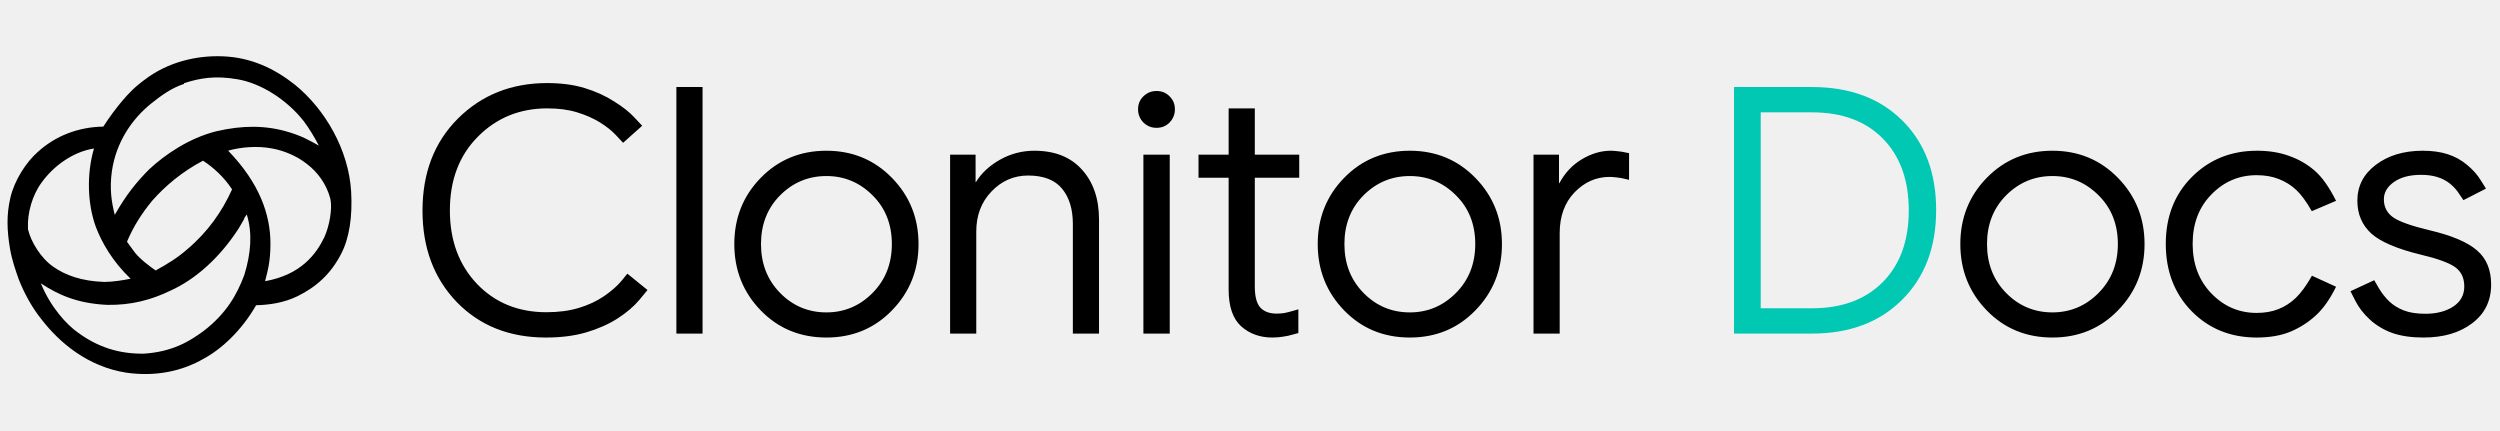
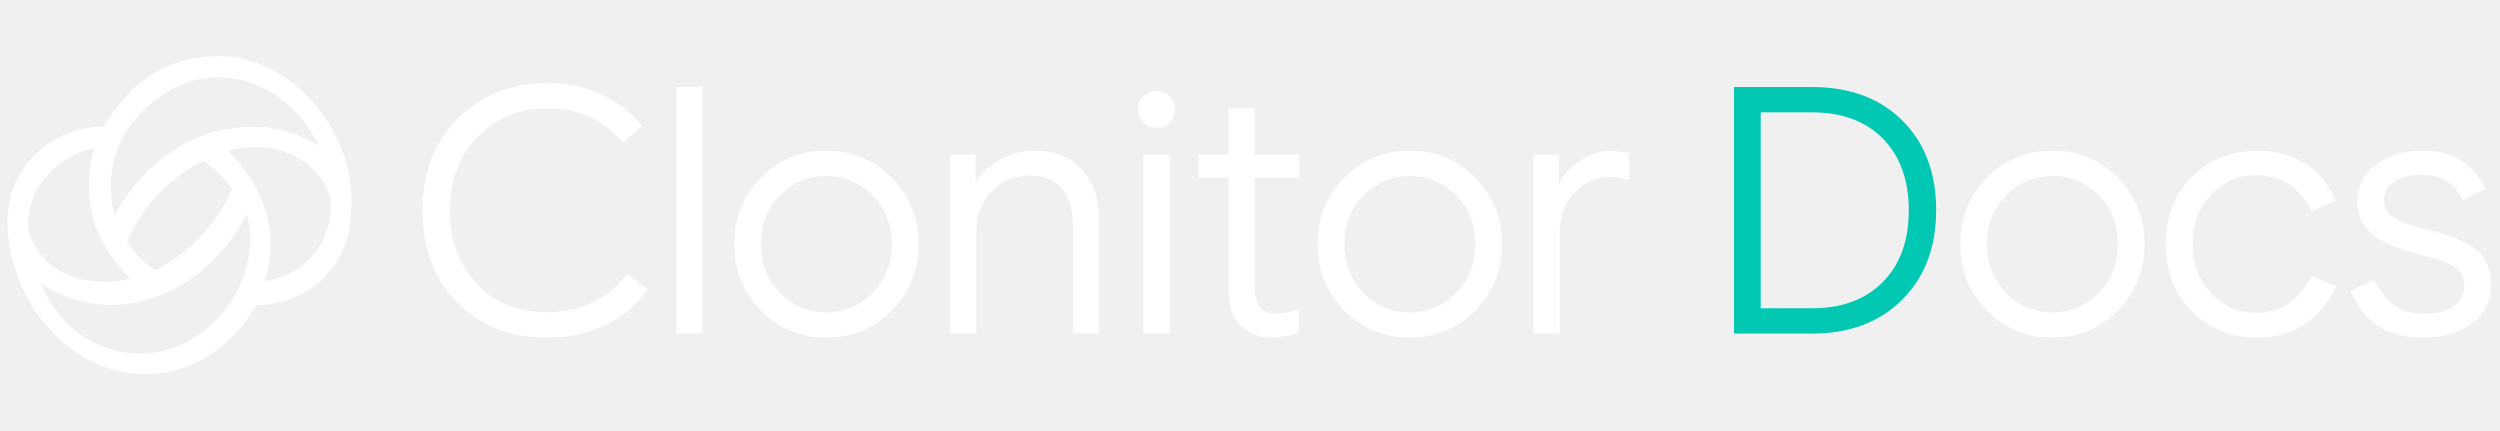
<svg xmlns="http://www.w3.org/2000/svg" width="697" height="120" viewBox="0 0 697 120" fill="none">
-   <path d="M97.9 53.4C97.2 41.8 90.7 30.5 82.2 23.6C76.5 19.1 70 16 62.1 15.7C54.6 15.4 46.7 17.4 40.5 22.1C37.6 24.2 35.9 26 34.1 28.1C32.5 30 30.6 32.5 28.8 35.3C21.8 35.4 15.4 37.9 10.5 42.4C7.3 45.2 4 50.3 2.9 55.1C1.8 59.8 1.9 64.1 2.8 69.4C3.4 72.8 4.4 75.5 5.2 77.8C6.7 81.7 9 85.9 11.7 89.2C16.6 95.5 24.4 102.2 35.2 103.9C43.6 105.1 50.9 103.4 56.8 100C61.8 97.3 67.4 92.1 71.4 85.1C75.2 85 79.2 84.4 82.9 82.6C88.2 80 92.2 76.4 95.1 70.8C97.4 66.4 98.3 60.4 97.9 53.4ZM51.3 23.2C55.6 21.8 59.9 21 66.2 22.1C72.7 23.2 79.9 27.7 84.7 33.8C86.1 35.7 87.5 37.9 88.9 40.6C86.2 39.1 84.1 37.9 80.4 36.8C74.1 34.9 67.6 34.9 60.3 36.6C52.7 38.5 46 43.1 41.6 47.2C38.1 50.7 35.1 54.4 32 59.9C31.1 56.4 30.5 52.6 31.2 47.7C32.4 39.5 36.9 33.1 42.1 28.9C45.1 26.5 47.9 24.5 51.3 23.4V23.2ZM64.7 52.8C61.9 59 57.9 64.7 52.2 69.5C49.6 71.8 46.7 73.6 43.4 75.4C41.9 74.4 39 72.2 37.6 70.4L35.4 67.4C37.2 63.1 39.6 59.4 42.4 56C46 51.9 50.7 47.9 56.6 44.8C59.4 46.6 62.5 49.4 64.7 52.8ZM7.8 63.6C7.6 59.4 9 54.4 11.6 50.9C14.6 46.7 19.9 42.4 26.2 41.4C24.1 48.6 24.4 56.9 26.7 63.2C28.4 67.7 31.4 72.9 36.4 77.7C34.6 78.1 31.4 78.6 29.1 78.6C22.7 78.4 18.2 76.7 14.9 74.4C11.4 72 8.6 67.4 7.8 63.9V63.6ZM56.6 92.4C52.9 95.1 48.1 98.1 40.1 98.6C32.9 98.7 27 96.6 21.7 92.7C18.7 90.6 14.1 85.7 11.4 79C16.1 82.1 21.4 84.6 29.9 85C36.7 85.1 42.2 83.6 47.6 81C54.4 77.9 61.2 72 66.6 63.6L68.1 61V60.9V60.8L68.8 59.8C70.4 64.9 70 70.6 68.1 76.7C66.1 82 63.2 87.4 56.6 92.4ZM73.9 78.4C74.6 75.6 75.4 73.1 75.4 67.9C75.4 59.9 72.4 51.1 63.6 42C67.2 41 71.7 40.6 75.9 41.4C82.4 42.6 89.9 47.1 92.1 55.4C92.7 58.1 91.9 62.9 90.4 66.2C88.1 70.9 83.9 76.6 73.9 78.4Z" fill="black" />
-   <path d="M152.208 94.104C142.032 94.104 133.744 90.808 127.344 84.216C120.976 77.592 117.792 69.096 117.792 58.728C117.792 48.168 121.088 39.608 127.68 33.048C134.304 26.456 142.592 23.16 152.544 23.16C156.48 23.16 159.968 23.624 163.008 24.552C166.048 25.48 168.768 26.712 171.168 28.248C173.6 29.752 175.52 31.272 176.928 32.808C178.336 34.312 179.04 35.064 179.04 35.064L173.712 39.816C173.712 39.816 173.088 39.144 171.84 37.8C170.592 36.456 169.056 35.224 167.232 34.104C165.408 32.984 163.296 32.056 160.896 31.32C158.528 30.584 155.76 30.216 152.592 30.216C144.912 30.216 138.464 32.84 133.248 38.088C128.032 43.336 125.424 50.2 125.424 58.68C125.424 67 127.936 73.816 132.96 79.128C138.016 84.408 144.48 87.048 152.352 87.048C155.712 87.048 158.72 86.648 161.376 85.848C164.032 85.048 166.368 83.96 168.384 82.584C170.432 81.176 172.032 79.784 173.184 78.408C174.336 77 174.912 76.296 174.912 76.296L180.528 80.856C180.528 80.856 179.76 81.784 178.224 83.64C176.688 85.464 174.656 87.192 172.128 88.824C169.6 90.424 166.704 91.704 163.44 92.664C160.176 93.624 156.432 94.104 152.208 94.104ZM188.575 93V24.264H195.871V93H188.575ZM230.406 94.104C223.078 94.104 216.966 91.576 212.07 86.52C207.174 81.464 204.726 75.304 204.726 68.04C204.726 60.776 207.174 54.632 212.07 49.608C216.998 44.552 223.11 42.024 230.406 42.024C237.67 42.024 243.766 44.552 248.694 49.608C253.622 54.664 256.086 60.808 256.086 68.04C256.086 75.304 253.622 81.464 248.694 86.52C243.798 91.576 237.702 94.104 230.406 94.104ZM230.406 87.096C235.398 87.096 239.686 85.288 243.27 81.672C246.854 78.056 248.646 73.512 248.646 68.04C248.646 62.536 246.854 58.008 243.27 54.456C239.686 50.872 235.398 49.08 230.406 49.08C225.382 49.08 221.078 50.872 217.494 54.456C213.942 58.04 212.166 62.568 212.166 68.04C212.166 73.512 213.942 78.056 217.494 81.672C221.046 85.288 225.35 87.096 230.406 87.096ZM264.887 93V43.128H271.991V51.72L270.887 50.76H272.087C273.623 48.264 275.863 46.184 278.807 44.52C281.783 42.856 284.967 42.024 288.359 42.024C294.087 42.024 298.519 43.784 301.655 47.304C304.823 50.792 306.407 55.432 306.407 61.224V93H299.111V62.424C299.111 58.296 298.103 55.016 296.087 52.584C294.071 50.152 290.919 48.936 286.631 48.936C282.663 48.936 279.255 50.424 276.407 53.4C273.591 56.344 272.183 60.056 272.183 64.536V93H264.887ZM318.779 93V43.128H326.123V93H318.779ZM322.427 35.64C321.019 35.64 319.803 35.144 318.779 34.152C317.787 33.128 317.291 31.896 317.291 30.456C317.291 29.016 317.787 27.816 318.779 26.856C319.803 25.864 321.019 25.368 322.427 25.368C323.899 25.368 325.115 25.864 326.075 26.856C327.067 27.816 327.563 29.016 327.563 30.456C327.563 31.896 327.067 33.128 326.075 34.152C325.115 35.144 323.899 35.64 322.427 35.64ZM354.737 94.104C351.281 94.104 348.385 93.064 346.049 90.984C343.713 88.872 342.545 85.464 342.545 80.76V30.216H349.841V79.896C349.841 82.648 350.353 84.6 351.377 85.752C352.433 86.872 353.937 87.432 355.889 87.432C356.625 87.432 357.329 87.384 358.001 87.288C358.673 87.16 359.505 86.952 360.497 86.664C361.489 86.376 361.985 86.232 361.985 86.232V92.856C361.985 92.856 361.505 92.984 360.545 93.24C359.617 93.528 358.673 93.736 357.713 93.864C356.785 94.024 355.793 94.104 354.737 94.104ZM334.145 49.56V43.128H362.225V49.56H334.145ZM393.062 94.104C385.734 94.104 379.622 91.576 374.726 86.52C369.83 81.464 367.382 75.304 367.382 68.04C367.382 60.776 369.83 54.632 374.726 49.608C379.654 44.552 385.766 42.024 393.062 42.024C400.326 42.024 406.422 44.552 411.35 49.608C416.278 54.664 418.742 60.808 418.742 68.04C418.742 75.304 416.278 81.464 411.35 86.52C406.454 91.576 400.358 94.104 393.062 94.104ZM393.062 87.096C398.054 87.096 402.342 85.288 405.926 81.672C409.51 78.056 411.302 73.512 411.302 68.04C411.302 62.536 409.51 58.008 405.926 54.456C402.342 50.872 398.054 49.08 393.062 49.08C388.038 49.08 383.734 50.872 380.15 54.456C376.598 58.04 374.822 62.568 374.822 68.04C374.822 73.512 376.598 78.056 380.15 81.672C383.702 85.288 388.006 87.096 393.062 87.096ZM427.544 93V43.128H434.648V51.672L434.023 51.096H434.744C436.28 48.216 438.36 45.992 440.984 44.424C443.64 42.824 446.344 42.024 449.096 42.024C449.64 42.024 450.296 42.072 451.064 42.168C451.832 42.232 452.536 42.344 453.176 42.504C453.848 42.632 454.184 42.696 454.184 42.696V50.136C454.184 50.136 453.832 50.056 453.128 49.896C452.424 49.704 451.624 49.56 450.728 49.464C449.864 49.368 449.208 49.32 448.76 49.32C445.016 49.32 441.752 50.76 438.968 53.64C436.216 56.52 434.84 60.312 434.84 65.016V93H427.544ZM572.219 94.104C564.891 94.104 558.779 91.576 553.883 86.52C548.987 81.464 546.539 75.304 546.539 68.04C546.539 60.776 548.987 54.632 553.883 49.608C558.811 44.552 564.923 42.024 572.219 42.024C579.483 42.024 585.579 44.552 590.507 49.608C595.435 54.664 597.899 60.808 597.899 68.04C597.899 75.304 595.435 81.464 590.507 86.52C585.611 91.576 579.515 94.104 572.219 94.104ZM572.219 87.096C577.211 87.096 581.499 85.288 585.083 81.672C588.667 78.056 590.459 73.512 590.459 68.04C590.459 62.536 588.667 58.008 585.083 54.456C581.499 50.872 577.211 49.08 572.219 49.08C567.195 49.08 562.891 50.872 559.307 54.456C555.755 58.04 553.979 62.568 553.979 68.04C553.979 73.512 555.755 78.056 559.307 81.672C562.859 85.288 567.163 87.096 572.219 87.096ZM629.164 94.104C621.9 94.104 615.852 91.656 611.02 86.76C606.22 81.832 603.82 75.576 603.82 67.992C603.82 60.408 606.252 54.184 611.116 49.32C615.98 44.456 622.028 42.024 629.26 42.024C632.588 42.024 635.564 42.504 638.188 43.464C640.844 44.392 643.212 45.752 645.292 47.544C647.372 49.336 649.372 52.152 651.292 55.992L644.524 58.872C643.02 56.216 641.58 54.248 640.204 52.968C638.86 51.688 637.26 50.68 635.404 49.944C633.58 49.208 631.5 48.84 629.164 48.84C624.236 48.84 620.028 50.632 616.54 54.216C613.052 57.768 611.308 62.36 611.308 67.992C611.308 73.592 613.052 78.2 616.54 81.816C620.028 85.432 624.236 87.24 629.164 87.24C631.436 87.24 633.452 86.888 635.212 86.184C637.004 85.48 638.62 84.44 640.06 83.064C641.532 81.656 643.036 79.592 644.572 76.872L651.292 79.944C649.596 83.4 647.708 86.072 645.628 87.96C643.58 89.848 641.228 91.352 638.572 92.472C635.916 93.56 632.78 94.104 629.164 94.104ZM675.664 94.104C672.336 94.104 669.456 93.688 667.024 92.856C664.624 91.992 662.528 90.744 660.736 89.112C658.976 87.48 657.632 85.752 656.704 83.928C655.776 82.104 655.312 81.192 655.312 81.192L661.936 78.12C661.936 78.12 662.352 78.84 663.184 80.28C664.016 81.688 664.992 82.936 666.112 84.024C667.264 85.112 668.64 85.96 670.24 86.568C671.84 87.176 673.824 87.48 676.192 87.48C679.328 87.48 681.92 86.808 683.968 85.464C686.016 84.12 687.04 82.248 687.04 79.848C687.04 77.512 686.208 75.736 684.544 74.52C682.88 73.304 679.696 72.136 674.992 71.016C668.272 69.384 663.632 67.4 661.072 65.064C658.512 62.696 657.232 59.656 657.232 55.944C657.232 51.88 658.944 48.552 662.368 45.96C665.824 43.336 670.192 42.024 675.472 42.024C678.096 42.024 680.4 42.344 682.384 42.984C684.4 43.624 686.208 44.616 687.808 45.96C689.408 47.272 690.688 48.712 691.648 50.28C692.608 51.816 693.088 52.584 693.088 52.584L686.8 55.8C686.8 55.8 686.432 55.256 685.696 54.168C684.992 53.048 684.128 52.072 683.104 51.24C682.08 50.408 680.896 49.784 679.552 49.368C678.24 48.952 676.72 48.744 674.992 48.744C671.824 48.744 669.296 49.416 667.408 50.76C665.552 52.072 664.624 53.672 664.624 55.56C664.624 57.768 665.536 59.48 667.36 60.696C669.184 61.88 672.528 63.048 677.392 64.2C683.6 65.672 688 67.544 690.592 69.816C693.216 72.056 694.528 75.224 694.528 79.32C694.528 83.864 692.768 87.464 689.248 90.12C685.76 92.776 681.232 94.104 675.664 94.104Z" fill="black" />
+   <path d="M97.9 53.4C97.2 41.8 90.7 30.5 82.2 23.6C76.5 19.1 70 16 62.1 15.7C54.6 15.4 46.7 17.4 40.5 22.1C37.6 24.2 35.9 26 34.1 28.1C32.5 30 30.6 32.5 28.8 35.3C21.8 35.4 15.4 37.9 10.5 42.4C7.3 45.2 4 50.3 2.9 55.1C1.8 59.8 1.9 64.1 2.8 69.4C3.4 72.8 4.4 75.5 5.2 77.8C6.7 81.7 9 85.9 11.7 89.2C16.6 95.5 24.4 102.2 35.2 103.9C43.6 105.1 50.9 103.4 56.8 100C61.8 97.3 67.4 92.1 71.4 85.1C75.2 85 79.2 84.4 82.9 82.6C88.2 80 92.2 76.4 95.1 70.8C97.4 66.4 98.3 60.4 97.9 53.4ZM51.3 23.2C55.6 21.8 59.9 21 66.2 22.1C72.7 23.2 79.9 27.7 84.7 33.8C86.1 35.7 87.5 37.9 88.9 40.6C86.2 39.1 84.1 37.9 80.4 36.8C74.1 34.9 67.6 34.9 60.3 36.6C52.7 38.5 46 43.1 41.6 47.2C38.1 50.7 35.1 54.4 32 59.9C31.1 56.4 30.5 52.6 31.2 47.7C32.4 39.5 36.9 33.1 42.1 28.9C45.1 26.5 47.9 24.5 51.3 23.4V23.2ZM64.7 52.8C61.9 59 57.9 64.7 52.2 69.5C49.6 71.8 46.7 73.6 43.4 75.4C41.9 74.4 39 72.2 37.6 70.4L35.4 67.4C37.2 63.1 39.6 59.4 42.4 56C46 51.9 50.7 47.9 56.6 44.8C59.4 46.6 62.5 49.4 64.7 52.8ZM7.8 63.6C7.6 59.4 9 54.4 11.6 50.9C14.6 46.7 19.9 42.4 26.2 41.4C24.1 48.6 24.4 56.9 26.7 63.2C28.4 67.7 31.4 72.9 36.4 77.7C34.6 78.1 31.4 78.6 29.1 78.6C22.7 78.4 18.2 76.7 14.9 74.4C11.4 72 8.6 67.4 7.8 63.9V63.6ZM56.6 92.4C52.9 95.1 48.1 98.1 40.1 98.6C32.9 98.7 27 96.6 21.7 92.7C18.7 90.6 14.1 85.7 11.4 79C16.1 82.1 21.4 84.6 29.9 85C36.7 85.1 42.2 83.6 47.6 81C54.4 77.9 61.2 72 66.6 63.6L68.1 61V60.9V60.8L68.8 59.8C70.4 64.9 70 70.6 68.1 76.7C66.1 82 63.2 87.4 56.6 92.4ZM73.9 78.4C74.6 75.6 75.4 73.1 75.4 67.9C75.4 59.9 72.4 51.1 63.6 42C67.2 41 71.7 40.6 75.9 41.4C82.4 42.6 89.9 47.1 92.1 55.4C92.7 58.1 91.9 62.9 90.4 66.2C88.1 70.9 83.9 76.6 73.9 78.4Z" fill="white" />
+   <path d="M152.208 94.104C142.032 94.104 133.744 90.808 127.344 84.216C120.976 77.592 117.792 69.096 117.792 58.728C117.792 48.168 121.088 39.608 127.68 33.048C134.304 26.456 142.592 23.16 152.544 23.16C156.48 23.16 159.968 23.624 163.008 24.552C166.048 25.48 168.768 26.712 171.168 28.248C173.6 29.752 175.52 31.272 176.928 32.808C178.336 34.312 179.04 35.064 179.04 35.064L173.712 39.816C173.712 39.816 173.088 39.144 171.84 37.8C170.592 36.456 169.056 35.224 167.232 34.104C165.408 32.984 163.296 32.056 160.896 31.32C158.528 30.584 155.76 30.216 152.592 30.216C144.912 30.216 138.464 32.84 133.248 38.088C128.032 43.336 125.424 50.2 125.424 58.68C125.424 67 127.936 73.816 132.96 79.128C138.016 84.408 144.48 87.048 152.352 87.048C155.712 87.048 158.72 86.648 161.376 85.848C164.032 85.048 166.368 83.96 168.384 82.584C170.432 81.176 172.032 79.784 173.184 78.408C174.336 77 174.912 76.296 174.912 76.296L180.528 80.856C180.528 80.856 179.76 81.784 178.224 83.64C176.688 85.464 174.656 87.192 172.128 88.824C169.6 90.424 166.704 91.704 163.44 92.664C160.176 93.624 156.432 94.104 152.208 94.104ZM188.575 93V24.264H195.871V93H188.575ZM230.406 94.104C223.078 94.104 216.966 91.576 212.07 86.52C207.174 81.464 204.726 75.304 204.726 68.04C204.726 60.776 207.174 54.632 212.07 49.608C216.998 44.552 223.11 42.024 230.406 42.024C237.67 42.024 243.766 44.552 248.694 49.608C253.622 54.664 256.086 60.808 256.086 68.04C256.086 75.304 253.622 81.464 248.694 86.52C243.798 91.576 237.702 94.104 230.406 94.104ZM230.406 87.096C235.398 87.096 239.686 85.288 243.27 81.672C246.854 78.056 248.646 73.512 248.646 68.04C248.646 62.536 246.854 58.008 243.27 54.456C239.686 50.872 235.398 49.08 230.406 49.08C225.382 49.08 221.078 50.872 217.494 54.456C213.942 58.04 212.166 62.568 212.166 68.04C212.166 73.512 213.942 78.056 217.494 81.672C221.046 85.288 225.35 87.096 230.406 87.096ZM264.887 93V43.128H271.991V51.72L270.887 50.76H272.087C273.623 48.264 275.863 46.184 278.807 44.52C281.783 42.856 284.967 42.024 288.359 42.024C294.087 42.024 298.519 43.784 301.655 47.304C304.823 50.792 306.407 55.432 306.407 61.224V93H299.111V62.424C299.111 58.296 298.103 55.016 296.087 52.584C294.071 50.152 290.919 48.936 286.631 48.936C282.663 48.936 279.255 50.424 276.407 53.4C273.591 56.344 272.183 60.056 272.183 64.536V93H264.887ZM318.779 93V43.128H326.123V93H318.779ZM322.427 35.64C321.019 35.64 319.803 35.144 318.779 34.152C317.787 33.128 317.291 31.896 317.291 30.456C317.291 29.016 317.787 27.816 318.779 26.856C319.803 25.864 321.019 25.368 322.427 25.368C323.899 25.368 325.115 25.864 326.075 26.856C327.067 27.816 327.563 29.016 327.563 30.456C327.563 31.896 327.067 33.128 326.075 34.152C325.115 35.144 323.899 35.64 322.427 35.64ZM354.737 94.104C351.281 94.104 348.385 93.064 346.049 90.984C343.713 88.872 342.545 85.464 342.545 80.76V30.216H349.841V79.896C349.841 82.648 350.353 84.6 351.377 85.752C352.433 86.872 353.937 87.432 355.889 87.432C356.625 87.432 357.329 87.384 358.001 87.288C358.673 87.16 359.505 86.952 360.497 86.664C361.489 86.376 361.985 86.232 361.985 86.232V92.856C361.985 92.856 361.505 92.984 360.545 93.24C359.617 93.528 358.673 93.736 357.713 93.864C356.785 94.024 355.793 94.104 354.737 94.104ZM334.145 49.56V43.128H362.225V49.56H334.145ZM393.062 94.104C385.734 94.104 379.622 91.576 374.726 86.52C369.83 81.464 367.382 75.304 367.382 68.04C367.382 60.776 369.83 54.632 374.726 49.608C379.654 44.552 385.766 42.024 393.062 42.024C400.326 42.024 406.422 44.552 411.35 49.608C416.278 54.664 418.742 60.808 418.742 68.04C418.742 75.304 416.278 81.464 411.35 86.52C406.454 91.576 400.358 94.104 393.062 94.104ZM393.062 87.096C398.054 87.096 402.342 85.288 405.926 81.672C409.51 78.056 411.302 73.512 411.302 68.04C411.302 62.536 409.51 58.008 405.926 54.456C402.342 50.872 398.054 49.08 393.062 49.08C388.038 49.08 383.734 50.872 380.15 54.456C376.598 58.04 374.822 62.568 374.822 68.04C374.822 73.512 376.598 78.056 380.15 81.672C383.702 85.288 388.006 87.096 393.062 87.096ZM427.544 93V43.128H434.648V51.672L434.023 51.096H434.744C436.28 48.216 438.36 45.992 440.984 44.424C443.64 42.824 446.344 42.024 449.096 42.024C449.64 42.024 450.296 42.072 451.064 42.168C451.832 42.232 452.536 42.344 453.176 42.504C453.848 42.632 454.184 42.696 454.184 42.696V50.136C454.184 50.136 453.832 50.056 453.128 49.896C452.424 49.704 451.624 49.56 450.728 49.464C449.864 49.368 449.208 49.32 448.76 49.32C445.016 49.32 441.752 50.76 438.968 53.64C436.216 56.52 434.84 60.312 434.84 65.016V93H427.544ZM572.219 94.104C564.891 94.104 558.779 91.576 553.883 86.52C548.987 81.464 546.539 75.304 546.539 68.04C546.539 60.776 548.987 54.632 553.883 49.608C558.811 44.552 564.923 42.024 572.219 42.024C579.483 42.024 585.579 44.552 590.507 49.608C595.435 54.664 597.899 60.808 597.899 68.04C597.899 75.304 595.435 81.464 590.507 86.52C585.611 91.576 579.515 94.104 572.219 94.104ZM572.219 87.096C577.211 87.096 581.499 85.288 585.083 81.672C588.667 78.056 590.459 73.512 590.459 68.04C590.459 62.536 588.667 58.008 585.083 54.456C581.499 50.872 577.211 49.08 572.219 49.08C567.195 49.08 562.891 50.872 559.307 54.456C555.755 58.04 553.979 62.568 553.979 68.04C553.979 73.512 555.755 78.056 559.307 81.672C562.859 85.288 567.163 87.096 572.219 87.096ZM629.164 94.104C621.9 94.104 615.852 91.656 611.02 86.76C606.22 81.832 603.82 75.576 603.82 67.992C603.82 60.408 606.252 54.184 611.116 49.32C615.98 44.456 622.028 42.024 629.26 42.024C632.588 42.024 635.564 42.504 638.188 43.464C640.844 44.392 643.212 45.752 645.292 47.544C647.372 49.336 649.372 52.152 651.292 55.992L644.524 58.872C643.02 56.216 641.58 54.248 640.204 52.968C638.86 51.688 637.26 50.68 635.404 49.944C633.58 49.208 631.5 48.84 629.164 48.84C624.236 48.84 620.028 50.632 616.54 54.216C613.052 57.768 611.308 62.36 611.308 67.992C611.308 73.592 613.052 78.2 616.54 81.816C620.028 85.432 624.236 87.24 629.164 87.24C631.436 87.24 633.452 86.888 635.212 86.184C637.004 85.48 638.62 84.44 640.06 83.064C641.532 81.656 643.036 79.592 644.572 76.872L651.292 79.944C649.596 83.4 647.708 86.072 645.628 87.96C643.58 89.848 641.228 91.352 638.572 92.472C635.916 93.56 632.78 94.104 629.164 94.104ZM675.664 94.104C672.336 94.104 669.456 93.688 667.024 92.856C664.624 91.992 662.528 90.744 660.736 89.112C658.976 87.48 657.632 85.752 656.704 83.928C655.776 82.104 655.312 81.192 655.312 81.192L661.936 78.12C661.936 78.12 662.352 78.84 663.184 80.28C664.016 81.688 664.992 82.936 666.112 84.024C667.264 85.112 668.64 85.96 670.24 86.568C671.84 87.176 673.824 87.48 676.192 87.48C679.328 87.48 681.92 86.808 683.968 85.464C686.016 84.12 687.04 82.248 687.04 79.848C687.04 77.512 686.208 75.736 684.544 74.52C682.88 73.304 679.696 72.136 674.992 71.016C668.272 69.384 663.632 67.4 661.072 65.064C658.512 62.696 657.232 59.656 657.232 55.944C657.232 51.88 658.944 48.552 662.368 45.96C665.824 43.336 670.192 42.024 675.472 42.024C678.096 42.024 680.4 42.344 682.384 42.984C684.4 43.624 686.208 44.616 687.808 45.96C689.408 47.272 690.688 48.712 691.648 50.28C692.608 51.816 693.088 52.584 693.088 52.584L686.8 55.8C686.8 55.8 686.432 55.256 685.696 54.168C684.992 53.048 684.128 52.072 683.104 51.24C682.08 50.408 680.896 49.784 679.552 49.368C678.24 48.952 676.72 48.744 674.992 48.744C671.824 48.744 669.296 49.416 667.408 50.76C665.552 52.072 664.624 53.672 664.624 55.56C664.624 57.768 665.536 59.48 667.36 60.696C669.184 61.88 672.528 63.048 677.392 64.2C683.6 65.672 688 67.544 690.592 69.816C693.216 72.056 694.528 75.224 694.528 79.32C694.528 83.864 692.768 87.464 689.248 90.12C685.76 92.776 681.232 94.104 675.664 94.104Z" fill="white" />
  <path d="M483.446 93V24.264H505.19C515.718 24.264 524.118 27.384 530.39 33.624C536.662 39.864 539.798 48.184 539.798 58.584C539.798 68.92 536.646 77.24 530.342 83.544C524.038 89.848 515.654 93 505.19 93H483.446ZM490.886 85.944H505.19C513.51 85.944 520.086 83.512 524.917 78.648C529.75 73.752 532.166 67.096 532.166 58.68C532.166 50.232 529.766 43.56 524.966 38.664C520.166 33.768 513.574 31.32 505.19 31.32H490.886V85.944Z" fill="#00C8B3" />
</svg>
